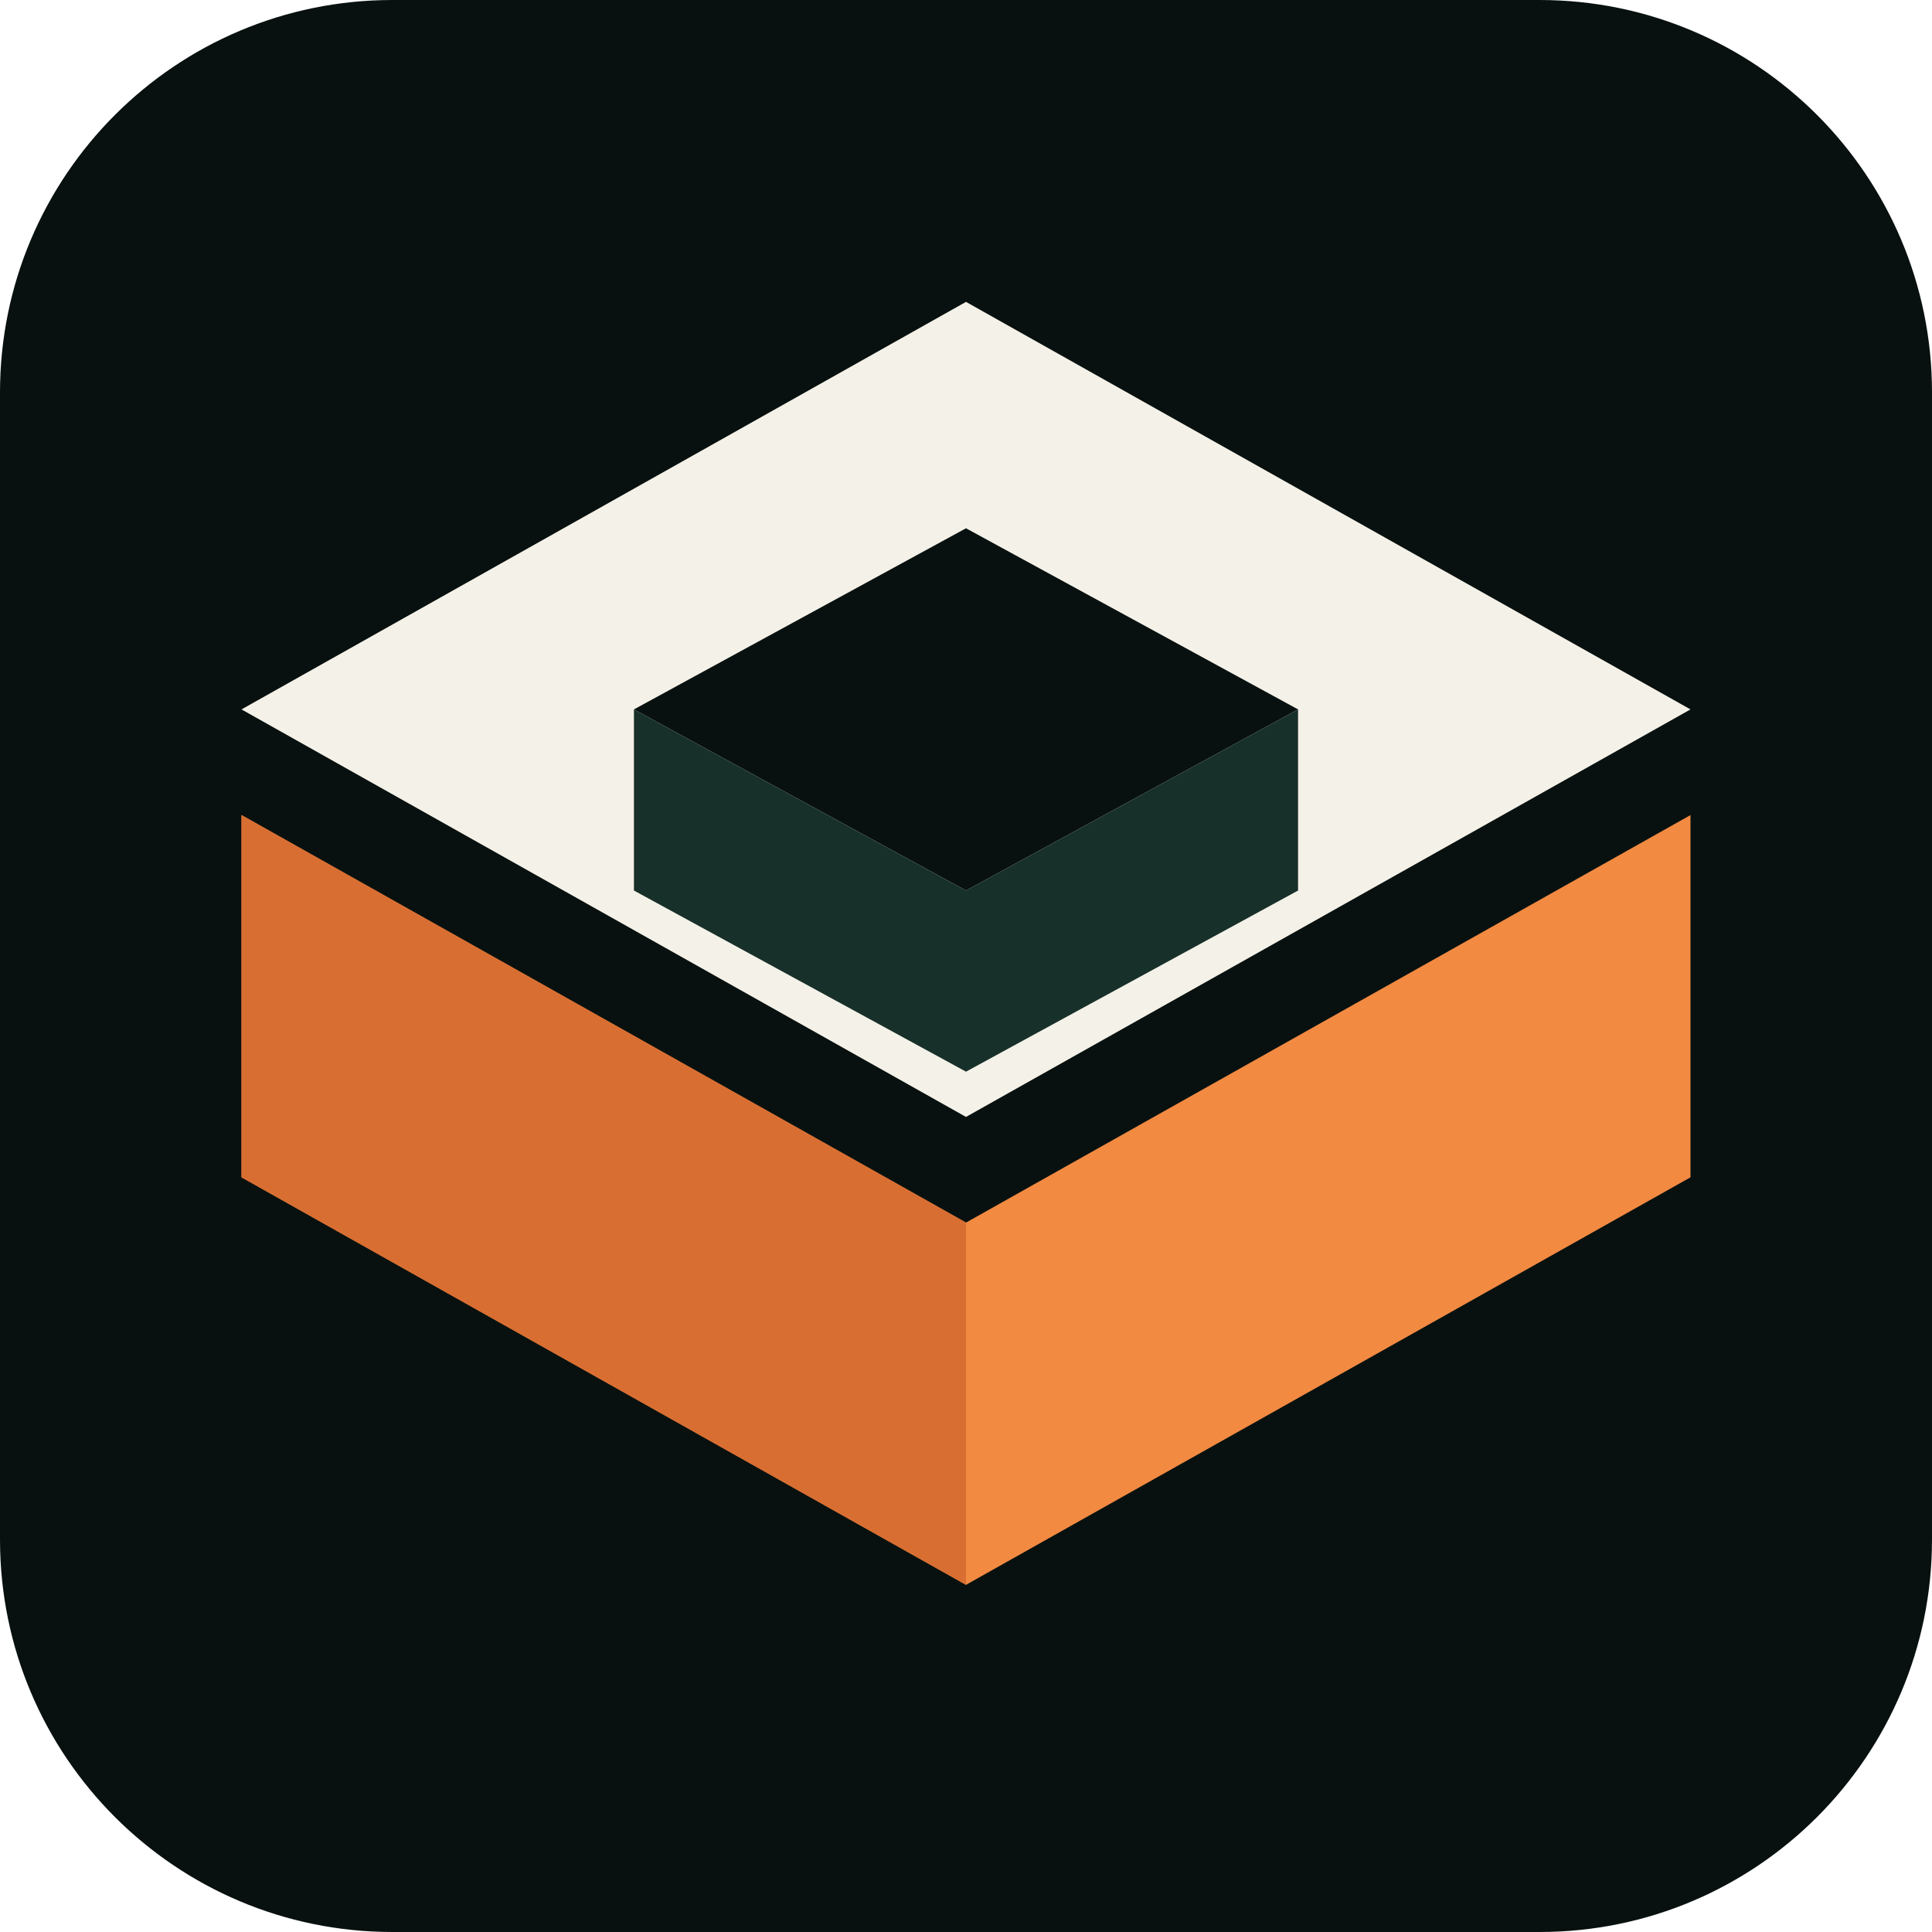
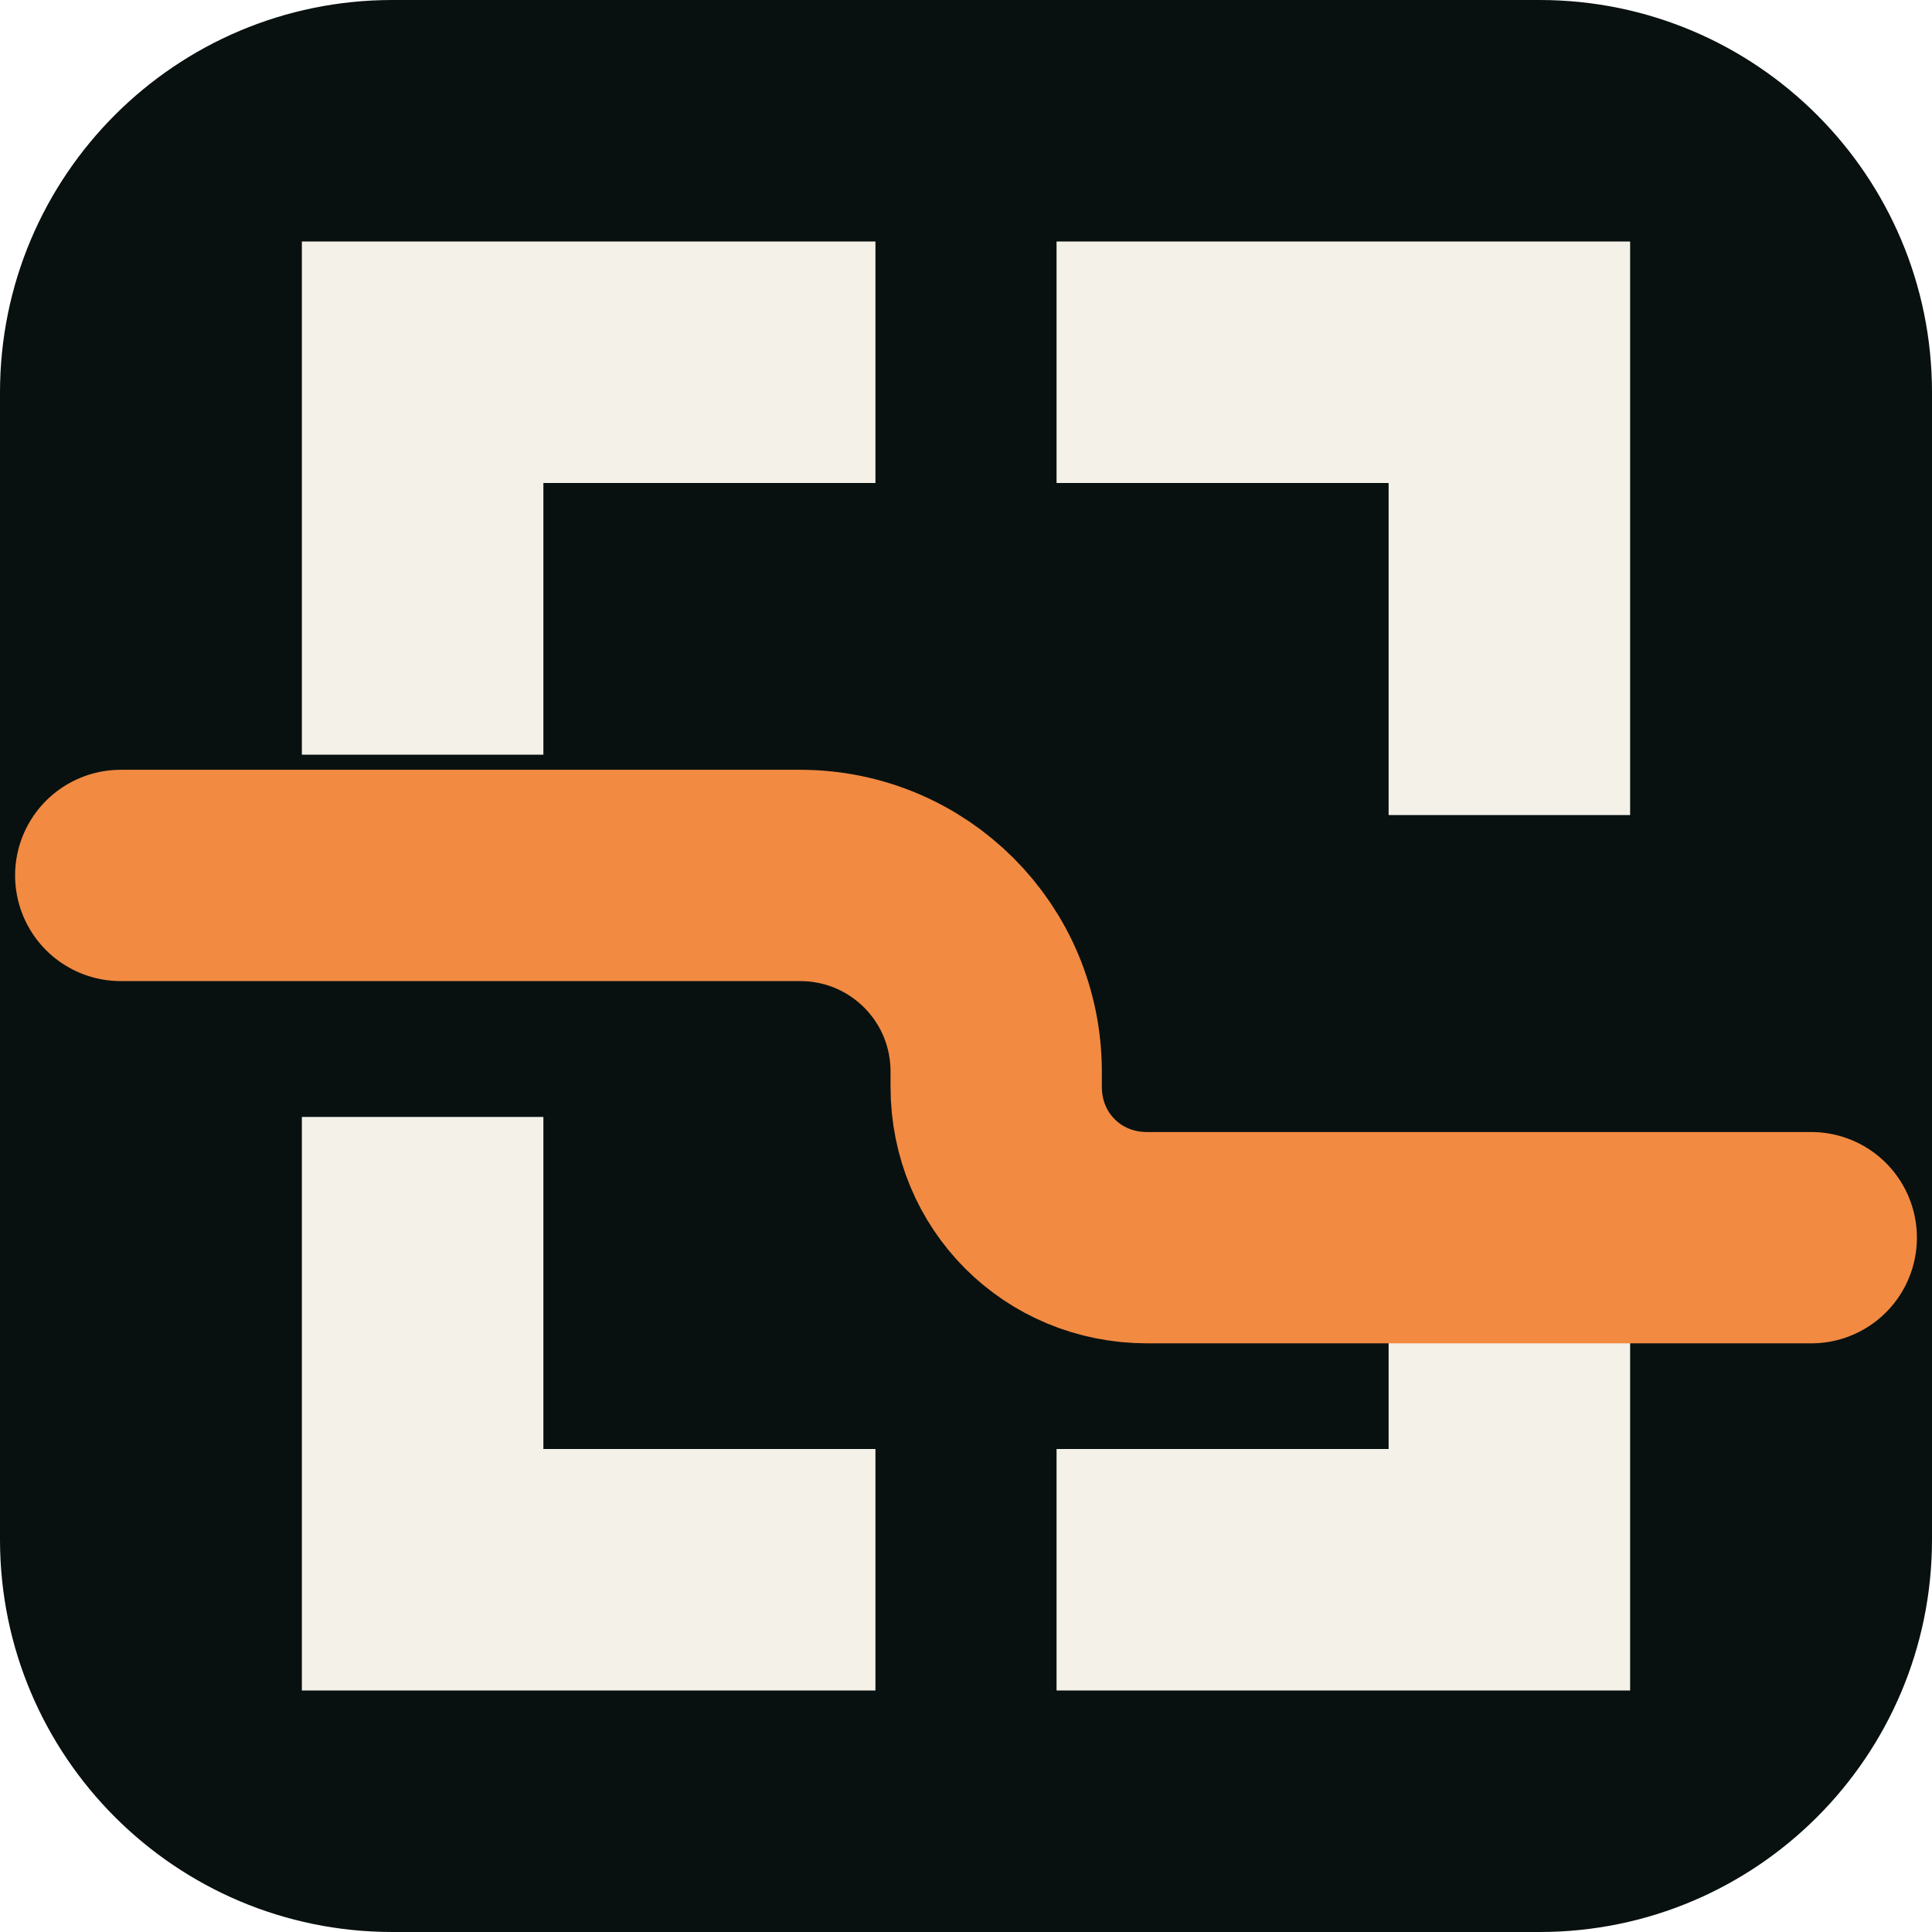
<svg xmlns="http://www.w3.org/2000/svg" viewBox="0 0 64 64" role="img" aria-labelledby="title desc">
  <rect width="64" height="64" rx="13" fill="#08110F" />
-   <path d="M8 27L32 40.5L56 27V39L32 52.5L8 39Z" fill="#F28A42" />
-   <path d="M8 27L32 40.5V52.5L8 39Z" fill="#D96E32" />
-   <path d="M32 10L56 23.5L32 37L8 23.5ZM32 17.5L43 23.5L32 29.5L21 23.5Z" fill="#F4F1E8" fill-rule="evenodd" />
-   <path d="M21 23.5L32 29.5L43 23.5V29.5L32 35.5L21 29.5Z" fill="#173029" />
+   <path d="M10 8H29V16H18V25H10V8ZM35 8H54V27H46V16H35V8ZM10 37H18V48H29V56H10V37ZM35 48H46V39H54V56H35V48Z" fill="#F4F1E8" />
+   <path d="M4 29H26.5C30.1 29 33 31.9 33 35.5V36C33 38.8 35.2 41 38 41H60" fill="none" stroke="#F28A42" stroke-width="7" stroke-linecap="round" stroke-linejoin="round" />
</svg>
